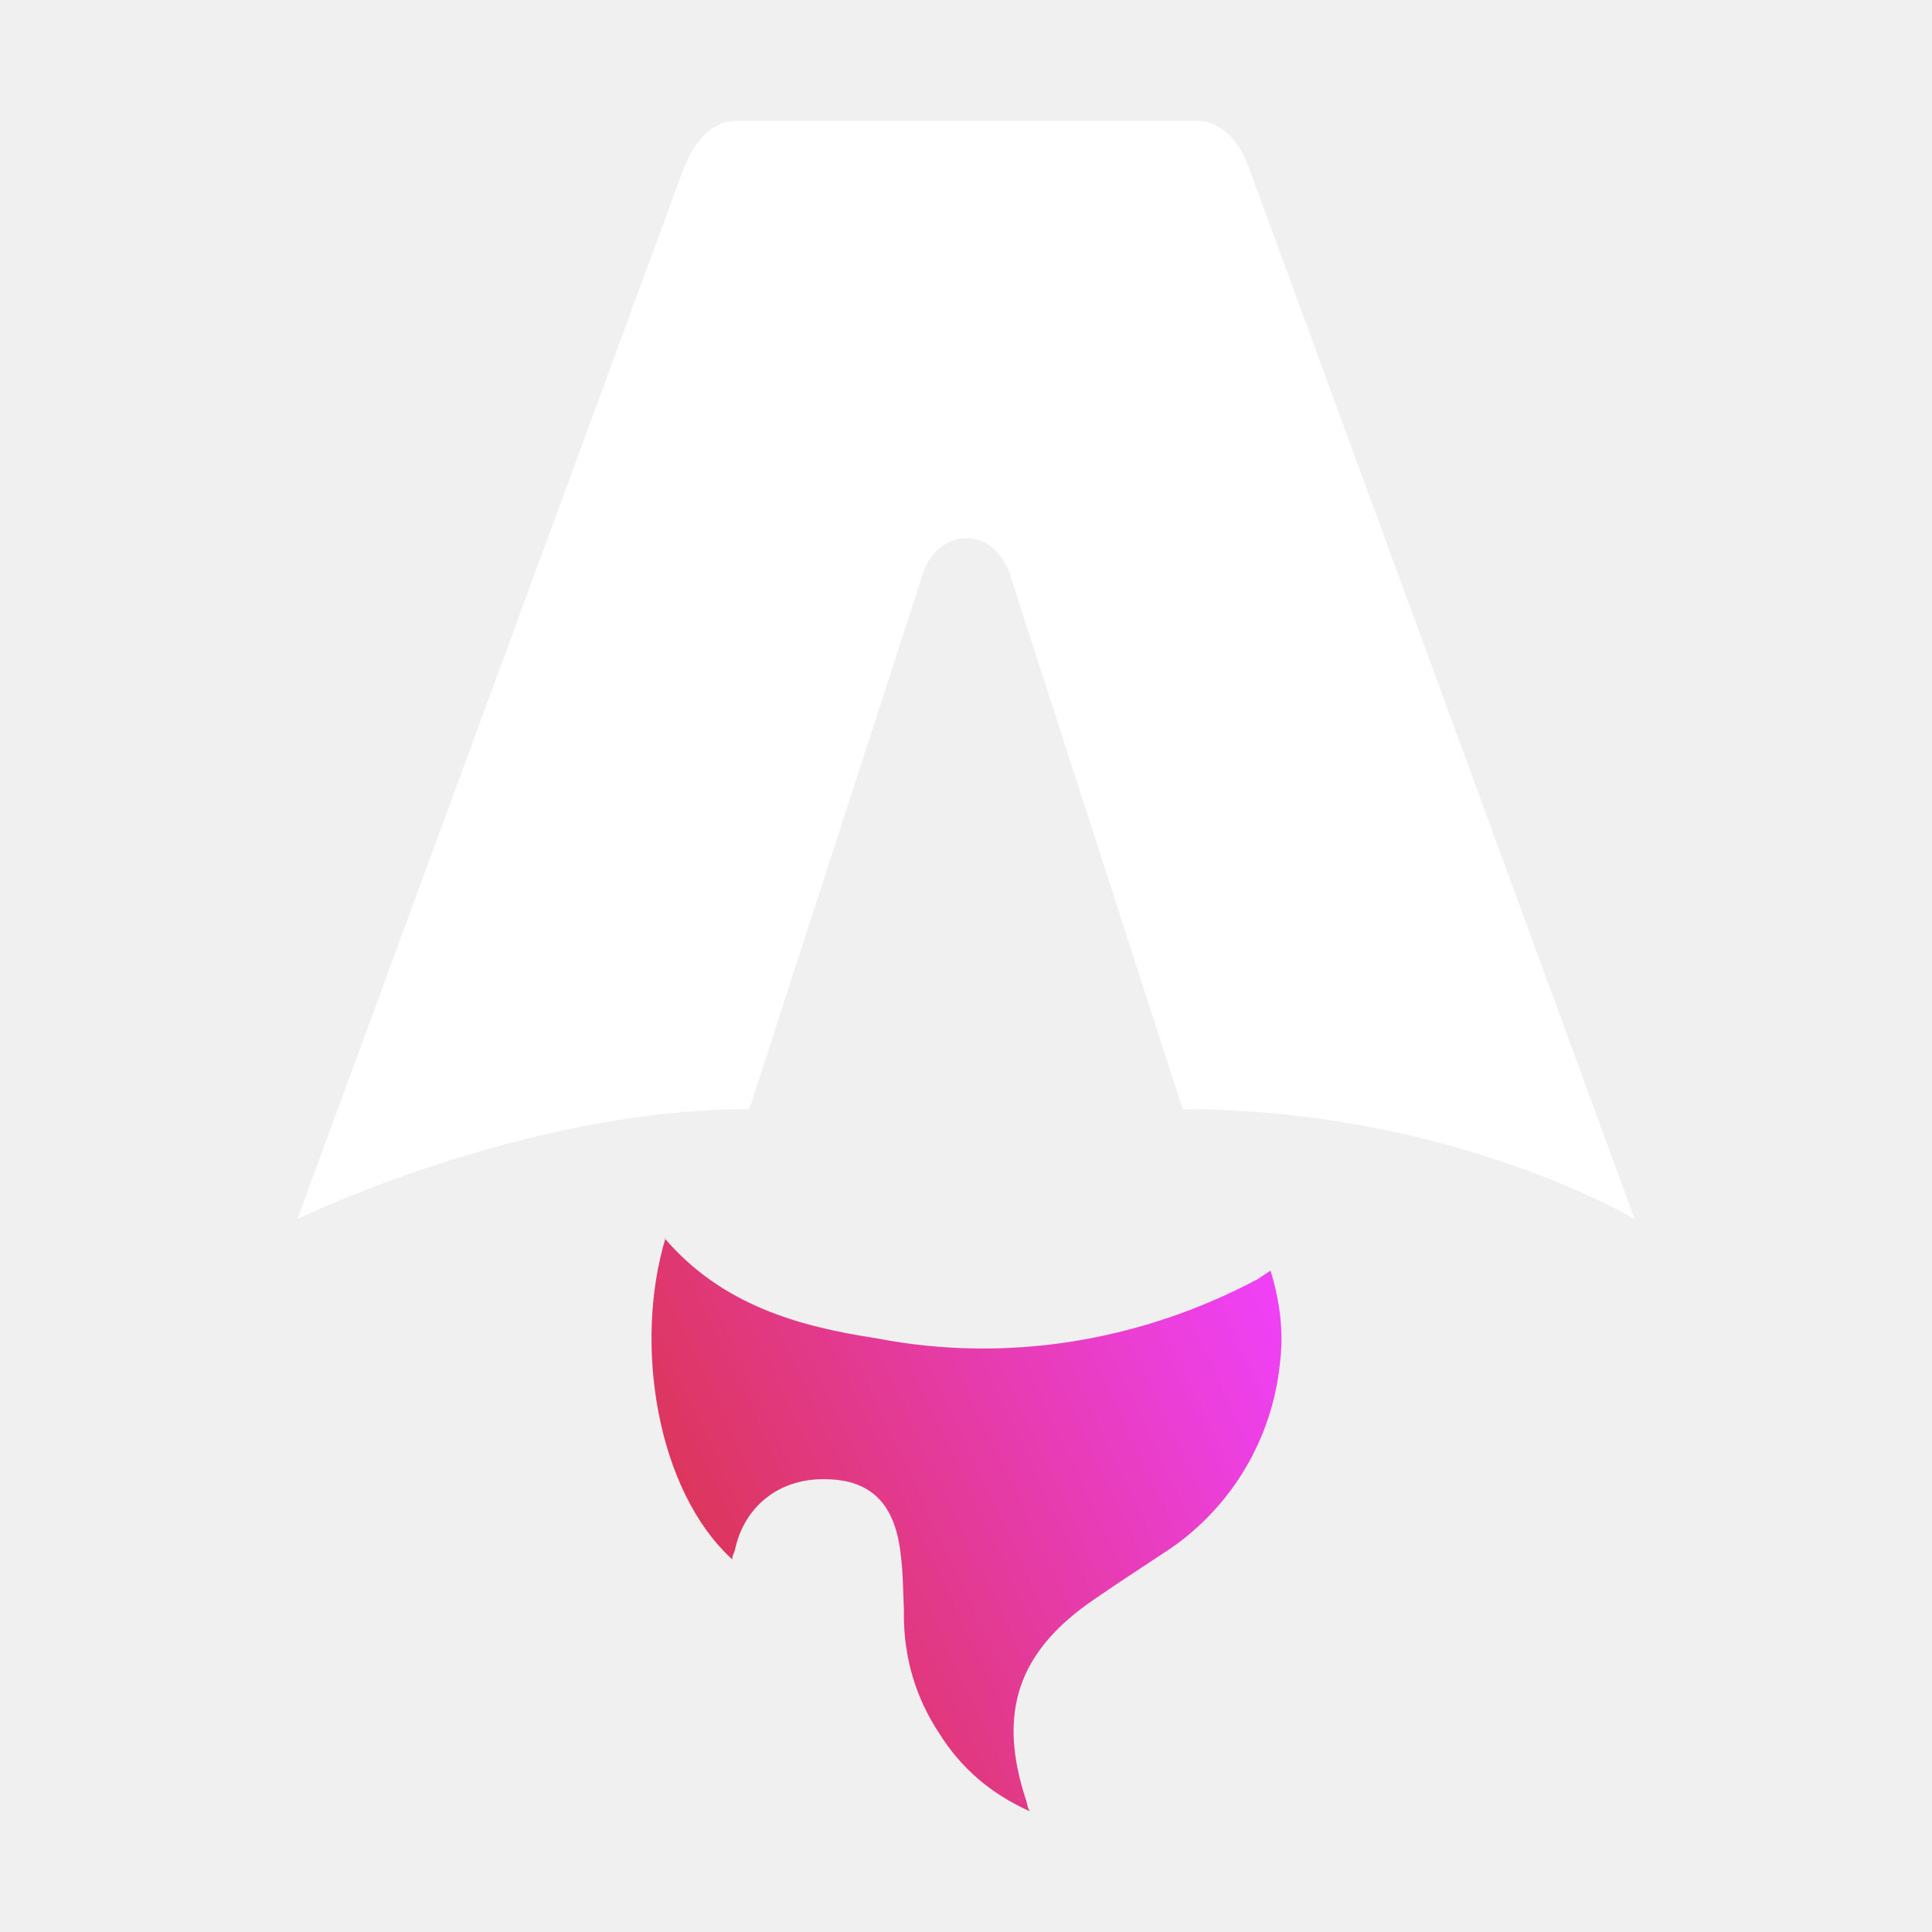
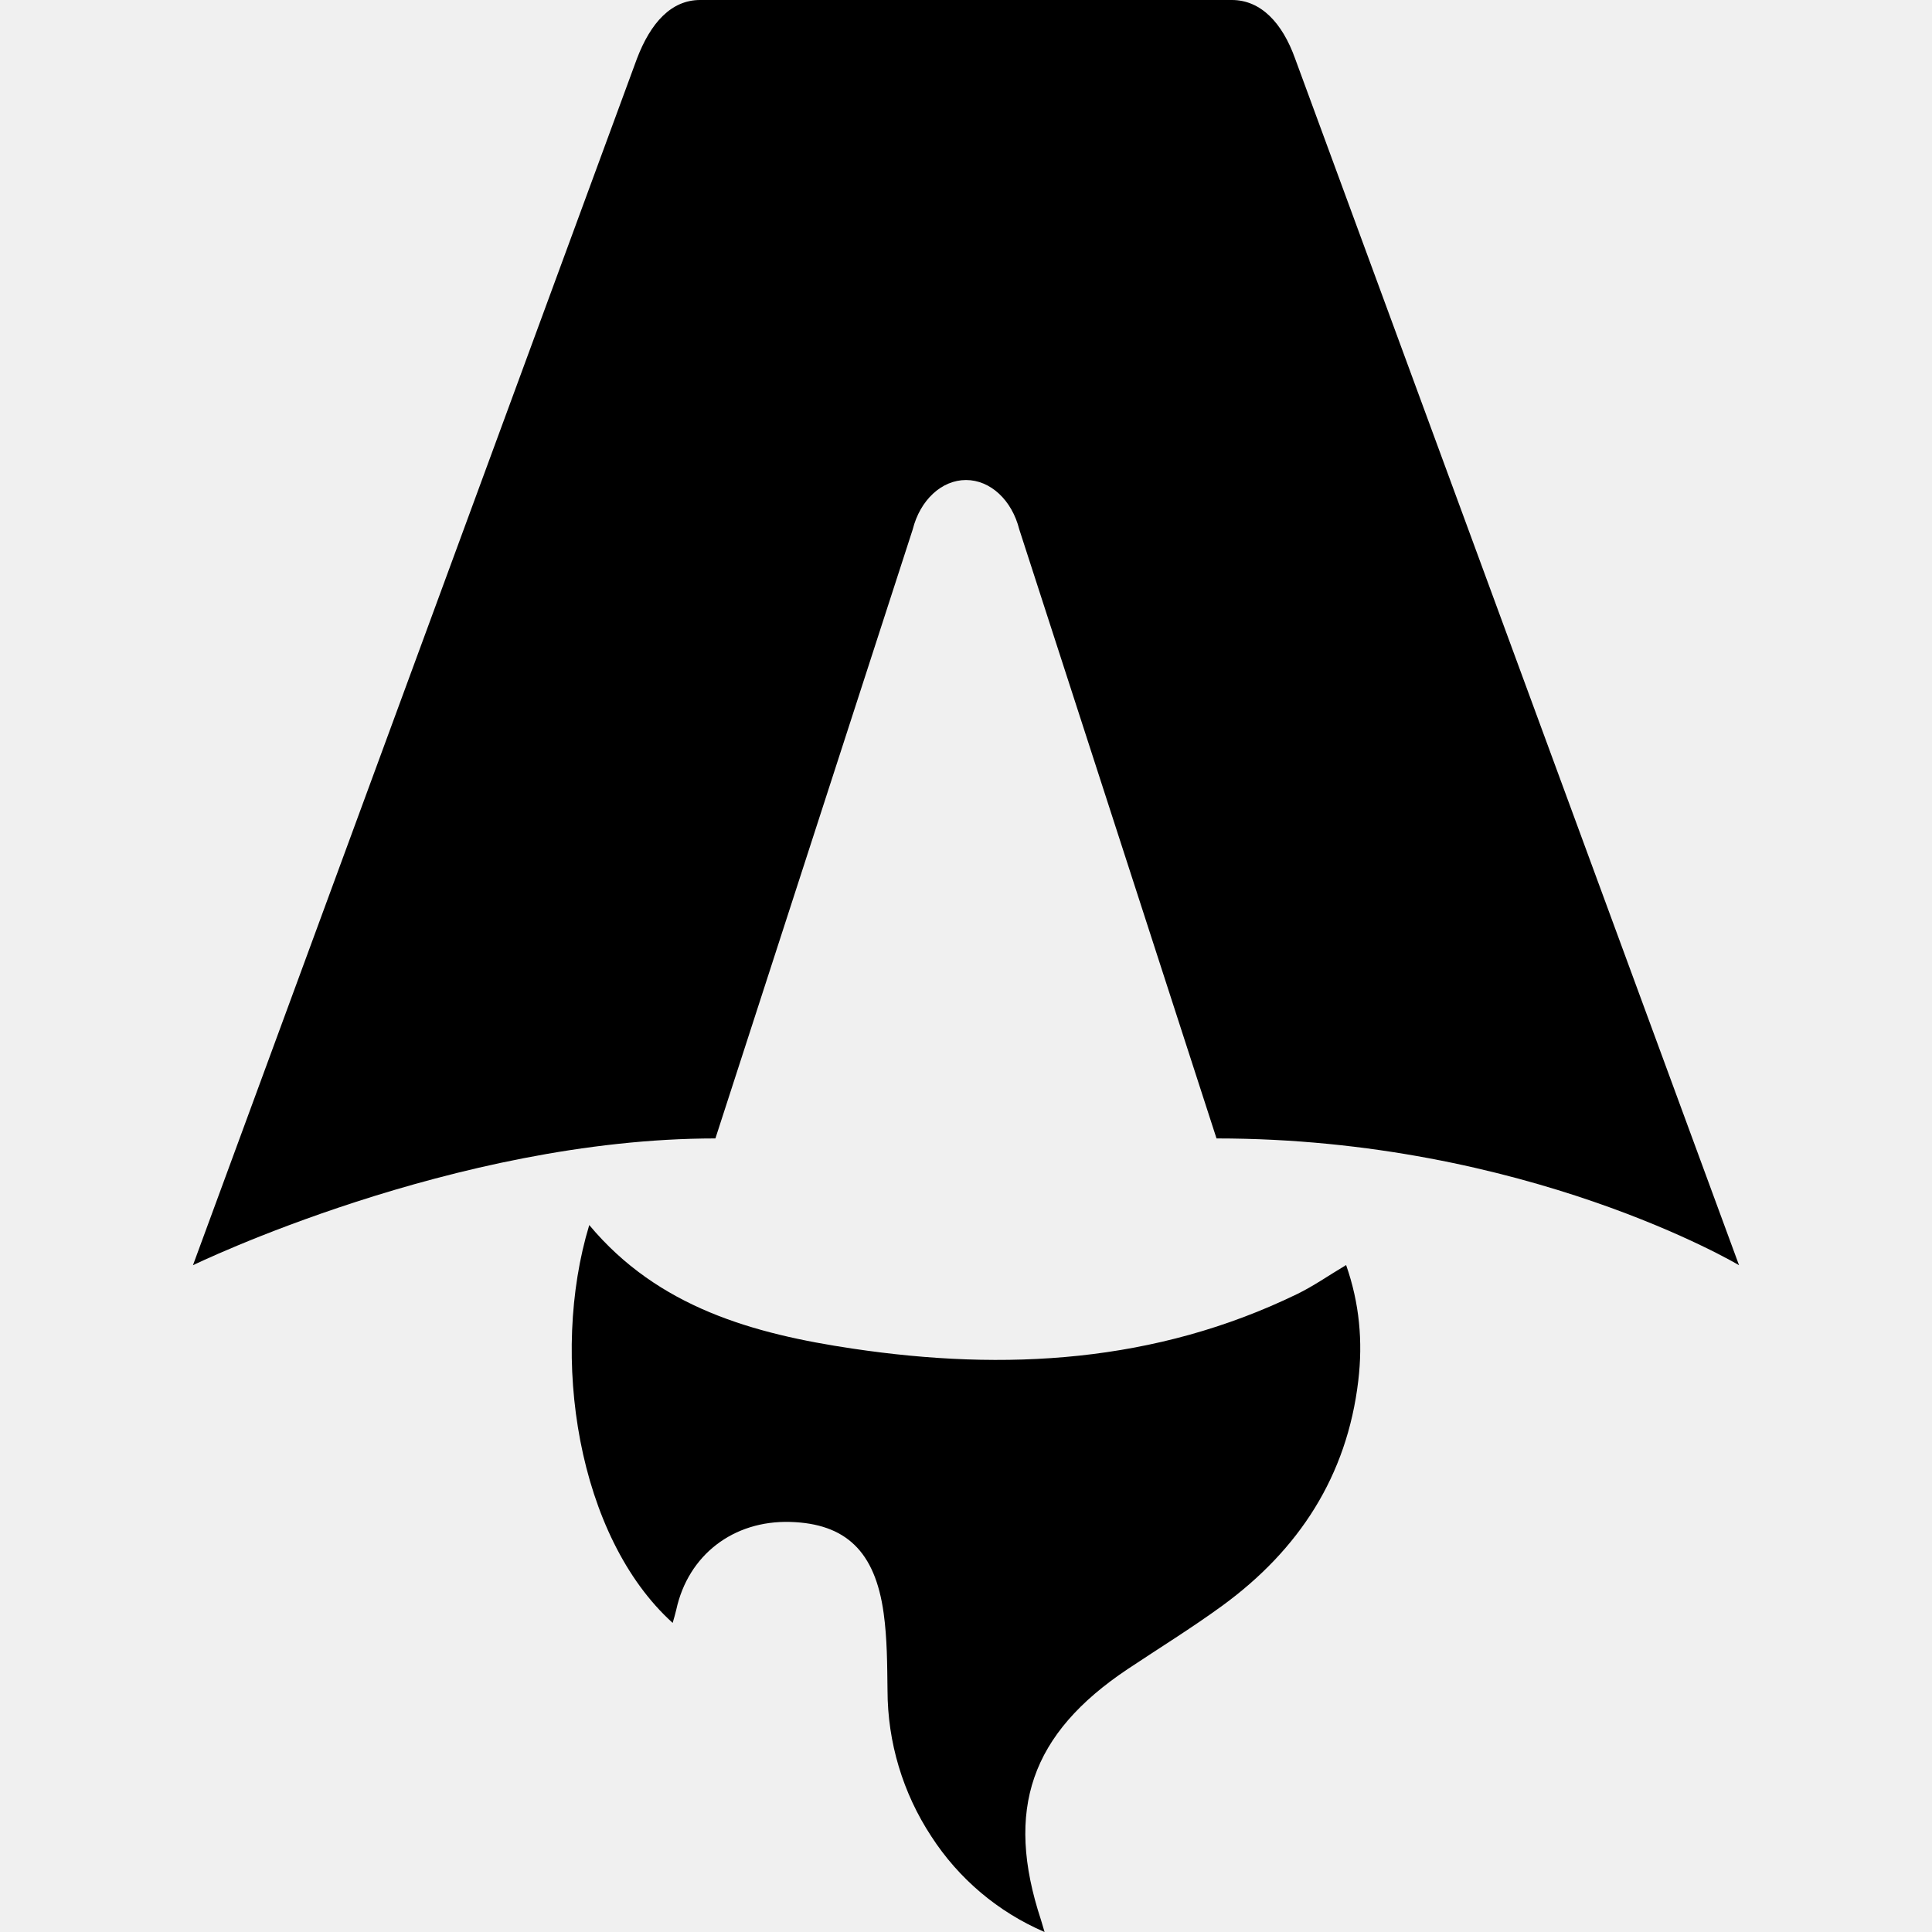
- <svg xmlns="http://www.w3.org/2000/svg" width="32" height="32" viewBox="0 0 32 32">
-   <path fill="url(#SVGjSGnPd0t)" d="M11.025 20.499c-.532 1.75-.154 4.184 1.105 5.331v-.042l.042-.112c.154-.741.756-1.203 1.526-1.175c.713.014 1.12.392 1.217 1.217c.042.308.042.616.056.938v.098c0 .7.196 1.371.588 1.959c.35.56.84.993 1.497 1.287l-.028-.056l-.028-.112c-.49-1.469-.14-2.49 1.147-3.358l.392-.266l.868-.573a4.25 4.25 0 0 0 1.791-3.037c.07-.532 0-1.05-.154-1.553l-.21.14c-1.945 1.035-4.17 1.4-6.325.98c-1.301-.197-2.56-.56-3.498-1.652z" />
-   <path fill="#fff" d="M4.925 20.191s3.736-1.82 7.486-1.82l2.84-8.759c.098-.42.406-.7.756-.7s.644.28.756.714l2.826 8.746c4.45 0 7.487 1.82 7.487 1.82L20.709 2.84c-.168-.518-.49-.84-.896-.84h-7.612c-.406 0-.7.322-.896.84z" />
-   <defs>
-     <linearGradient id="SVGjSGnPd0t" x1="8.19" x2="16.91" y1="23" y2="18.89" gradientTransform="translate(-.673 -2.198)scale(1.3993)" gradientUnits="userSpaceOnUse">
-       <stop offset="0" stop-color="#d83333" />
-       <stop offset="1" stop-color="#f041ff" />
-     </linearGradient>
-   </defs>
+ <svg xmlns="http://www.w3.org/2000/svg" role="img" viewBox="0 0 24 24">
+   <path fill="currentColor" d="M8.358 20.162c-1.186-1.07-1.532-3.316-1.038-4.944.856 1.026 2.043 1.352 3.272 1.535 1.897.283 3.76.177 5.522-.678.202-.098.388-.229.608-.36.166.473.209.95.151 1.437-.14 1.185-.738 2.1-1.688 2.794-.38.277-.782.525-1.175.787-1.205.804-1.531 1.747-1.078 3.119l.044.148a3.158 3.158 0 0 1-1.407-1.188 3.31 3.31 0 0 1-.544-1.815c-.004-.32-.004-.642-.048-.958-.106-.769-.472-1.113-1.161-1.133-.707-.02-1.267.411-1.415 1.09-.012.053-.028.104-.045.165h.002zm-5.961-4.445s3.24-1.575 6.49-1.575l2.451-7.565c.092-.366.36-.614.662-.614.302 0 .57.248.662.614l2.45 7.565c3.85 0 6.491 1.575 6.491 1.575L16.088.727C15.93.285 15.663 0 15.303 0H8.697c-.36 0-.615.285-.784.727l-5.516 14.99z" />
</svg>
